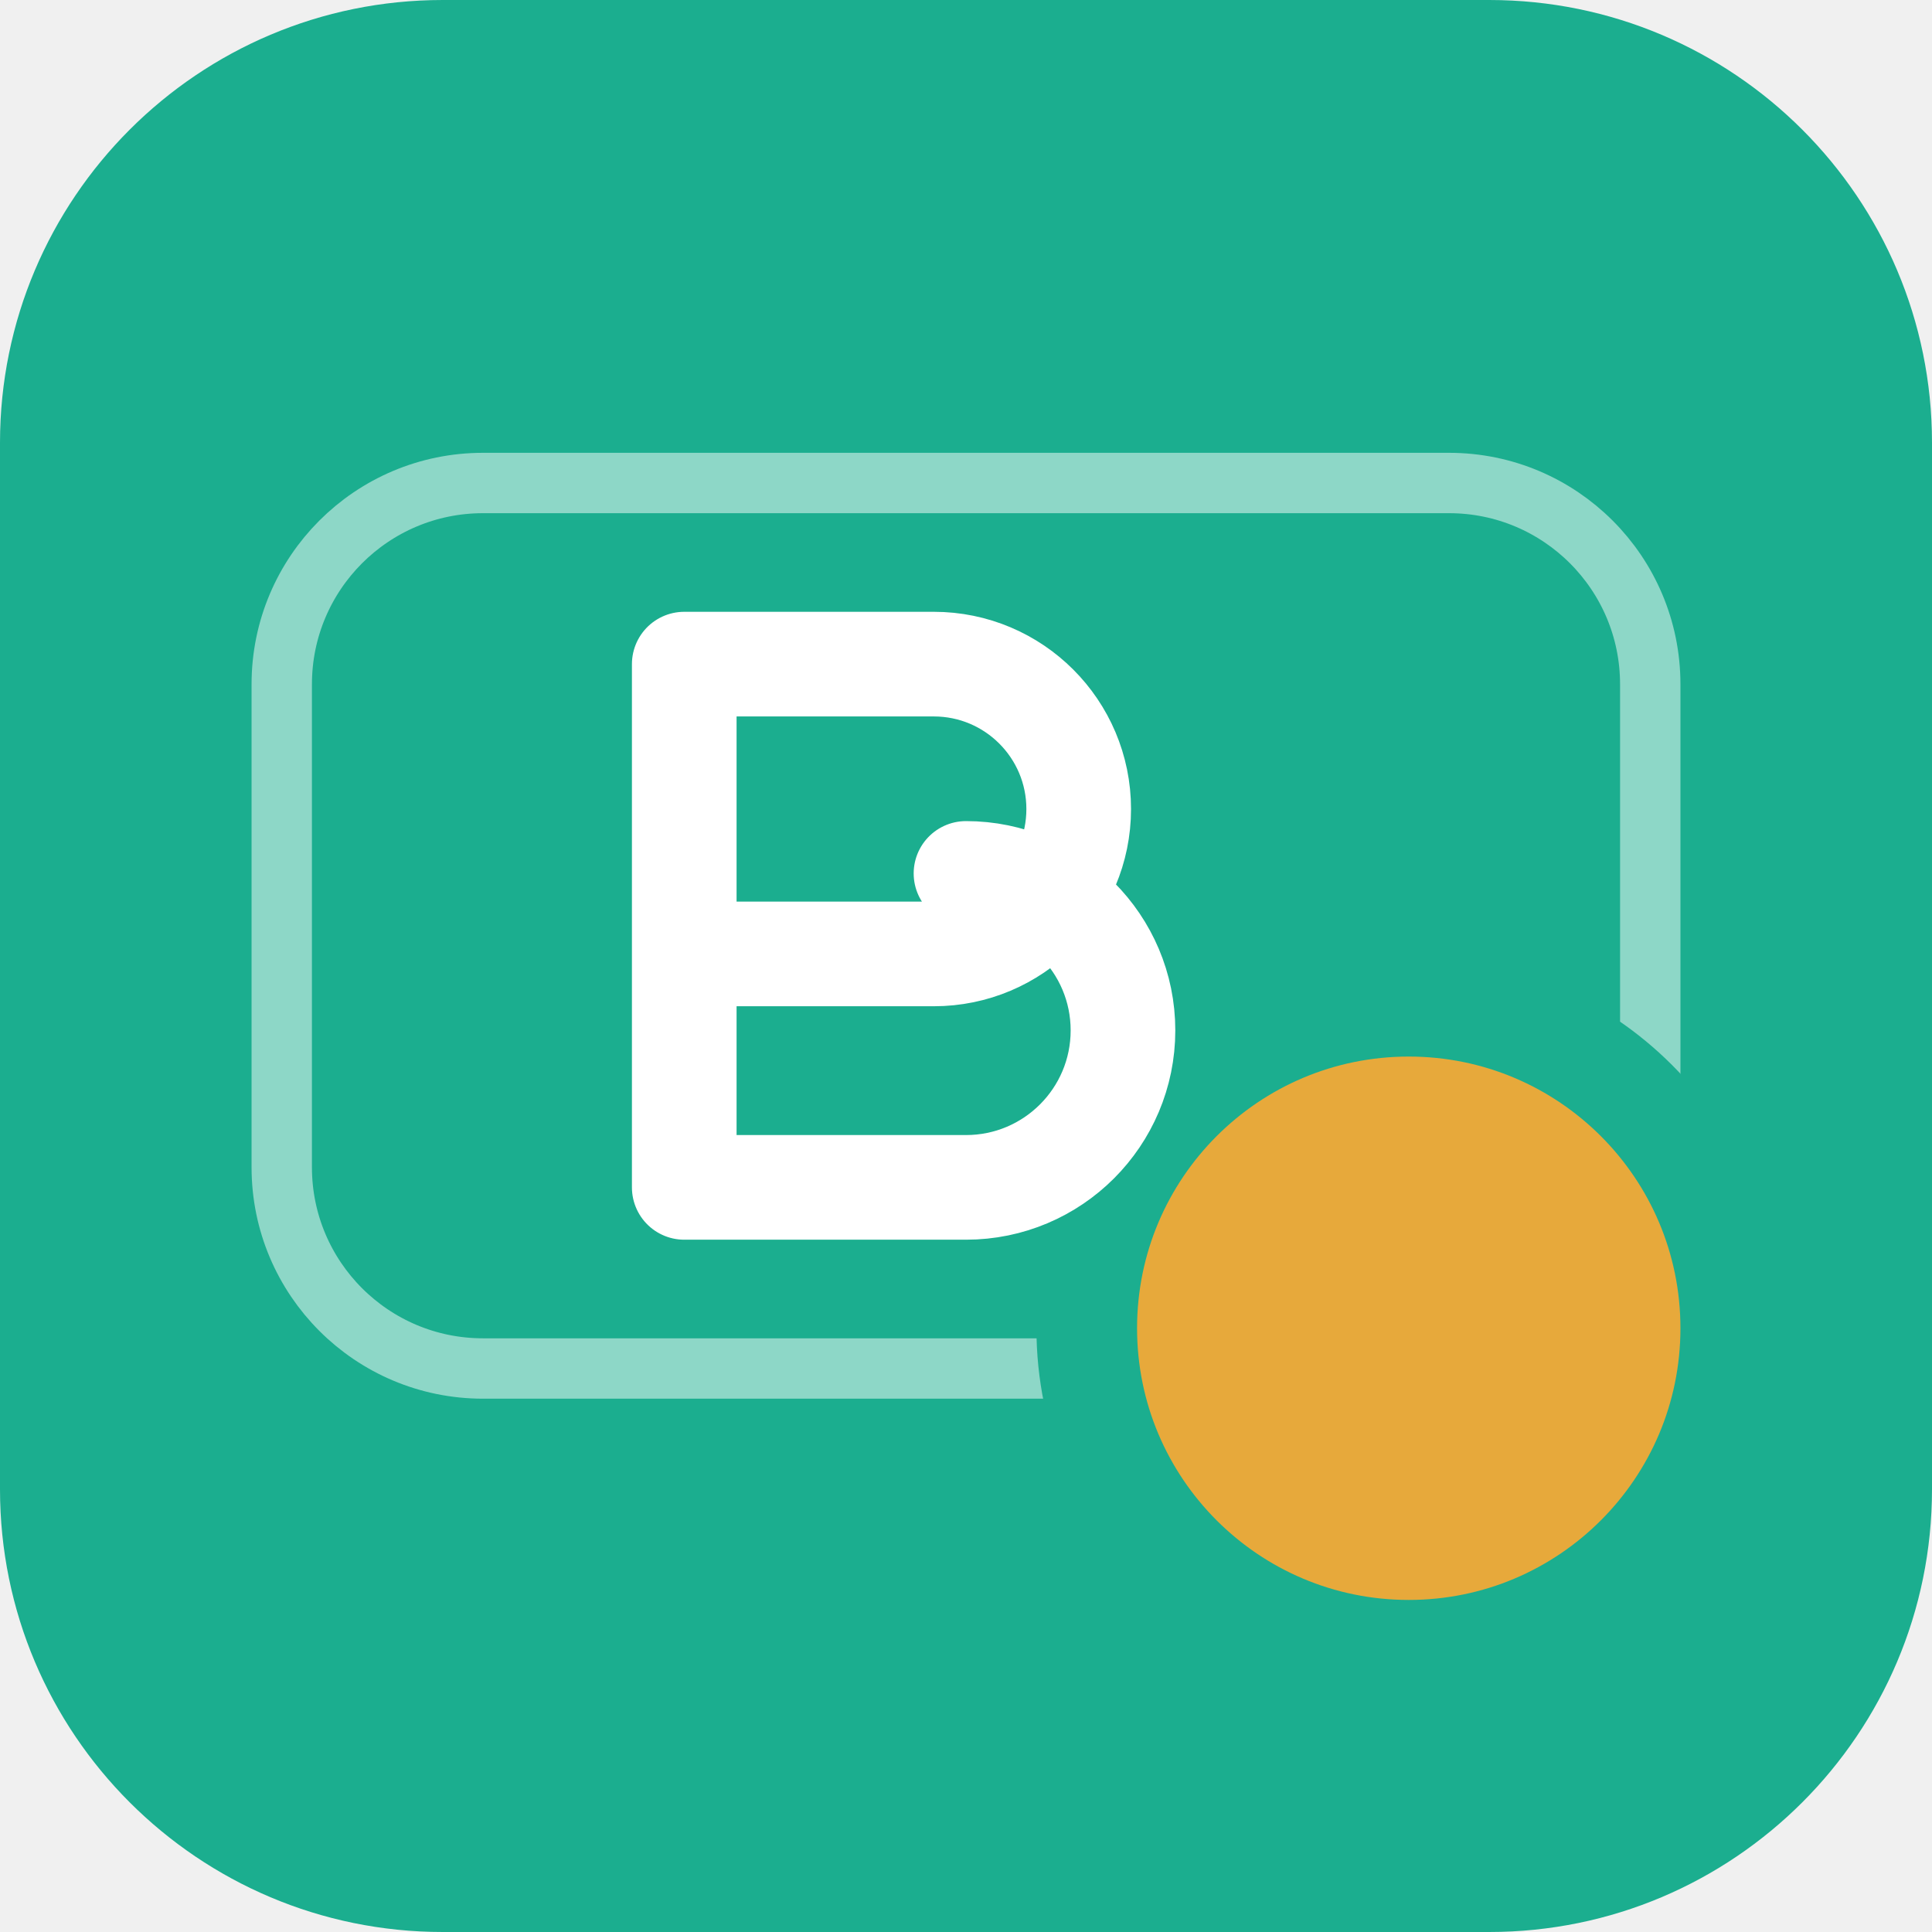
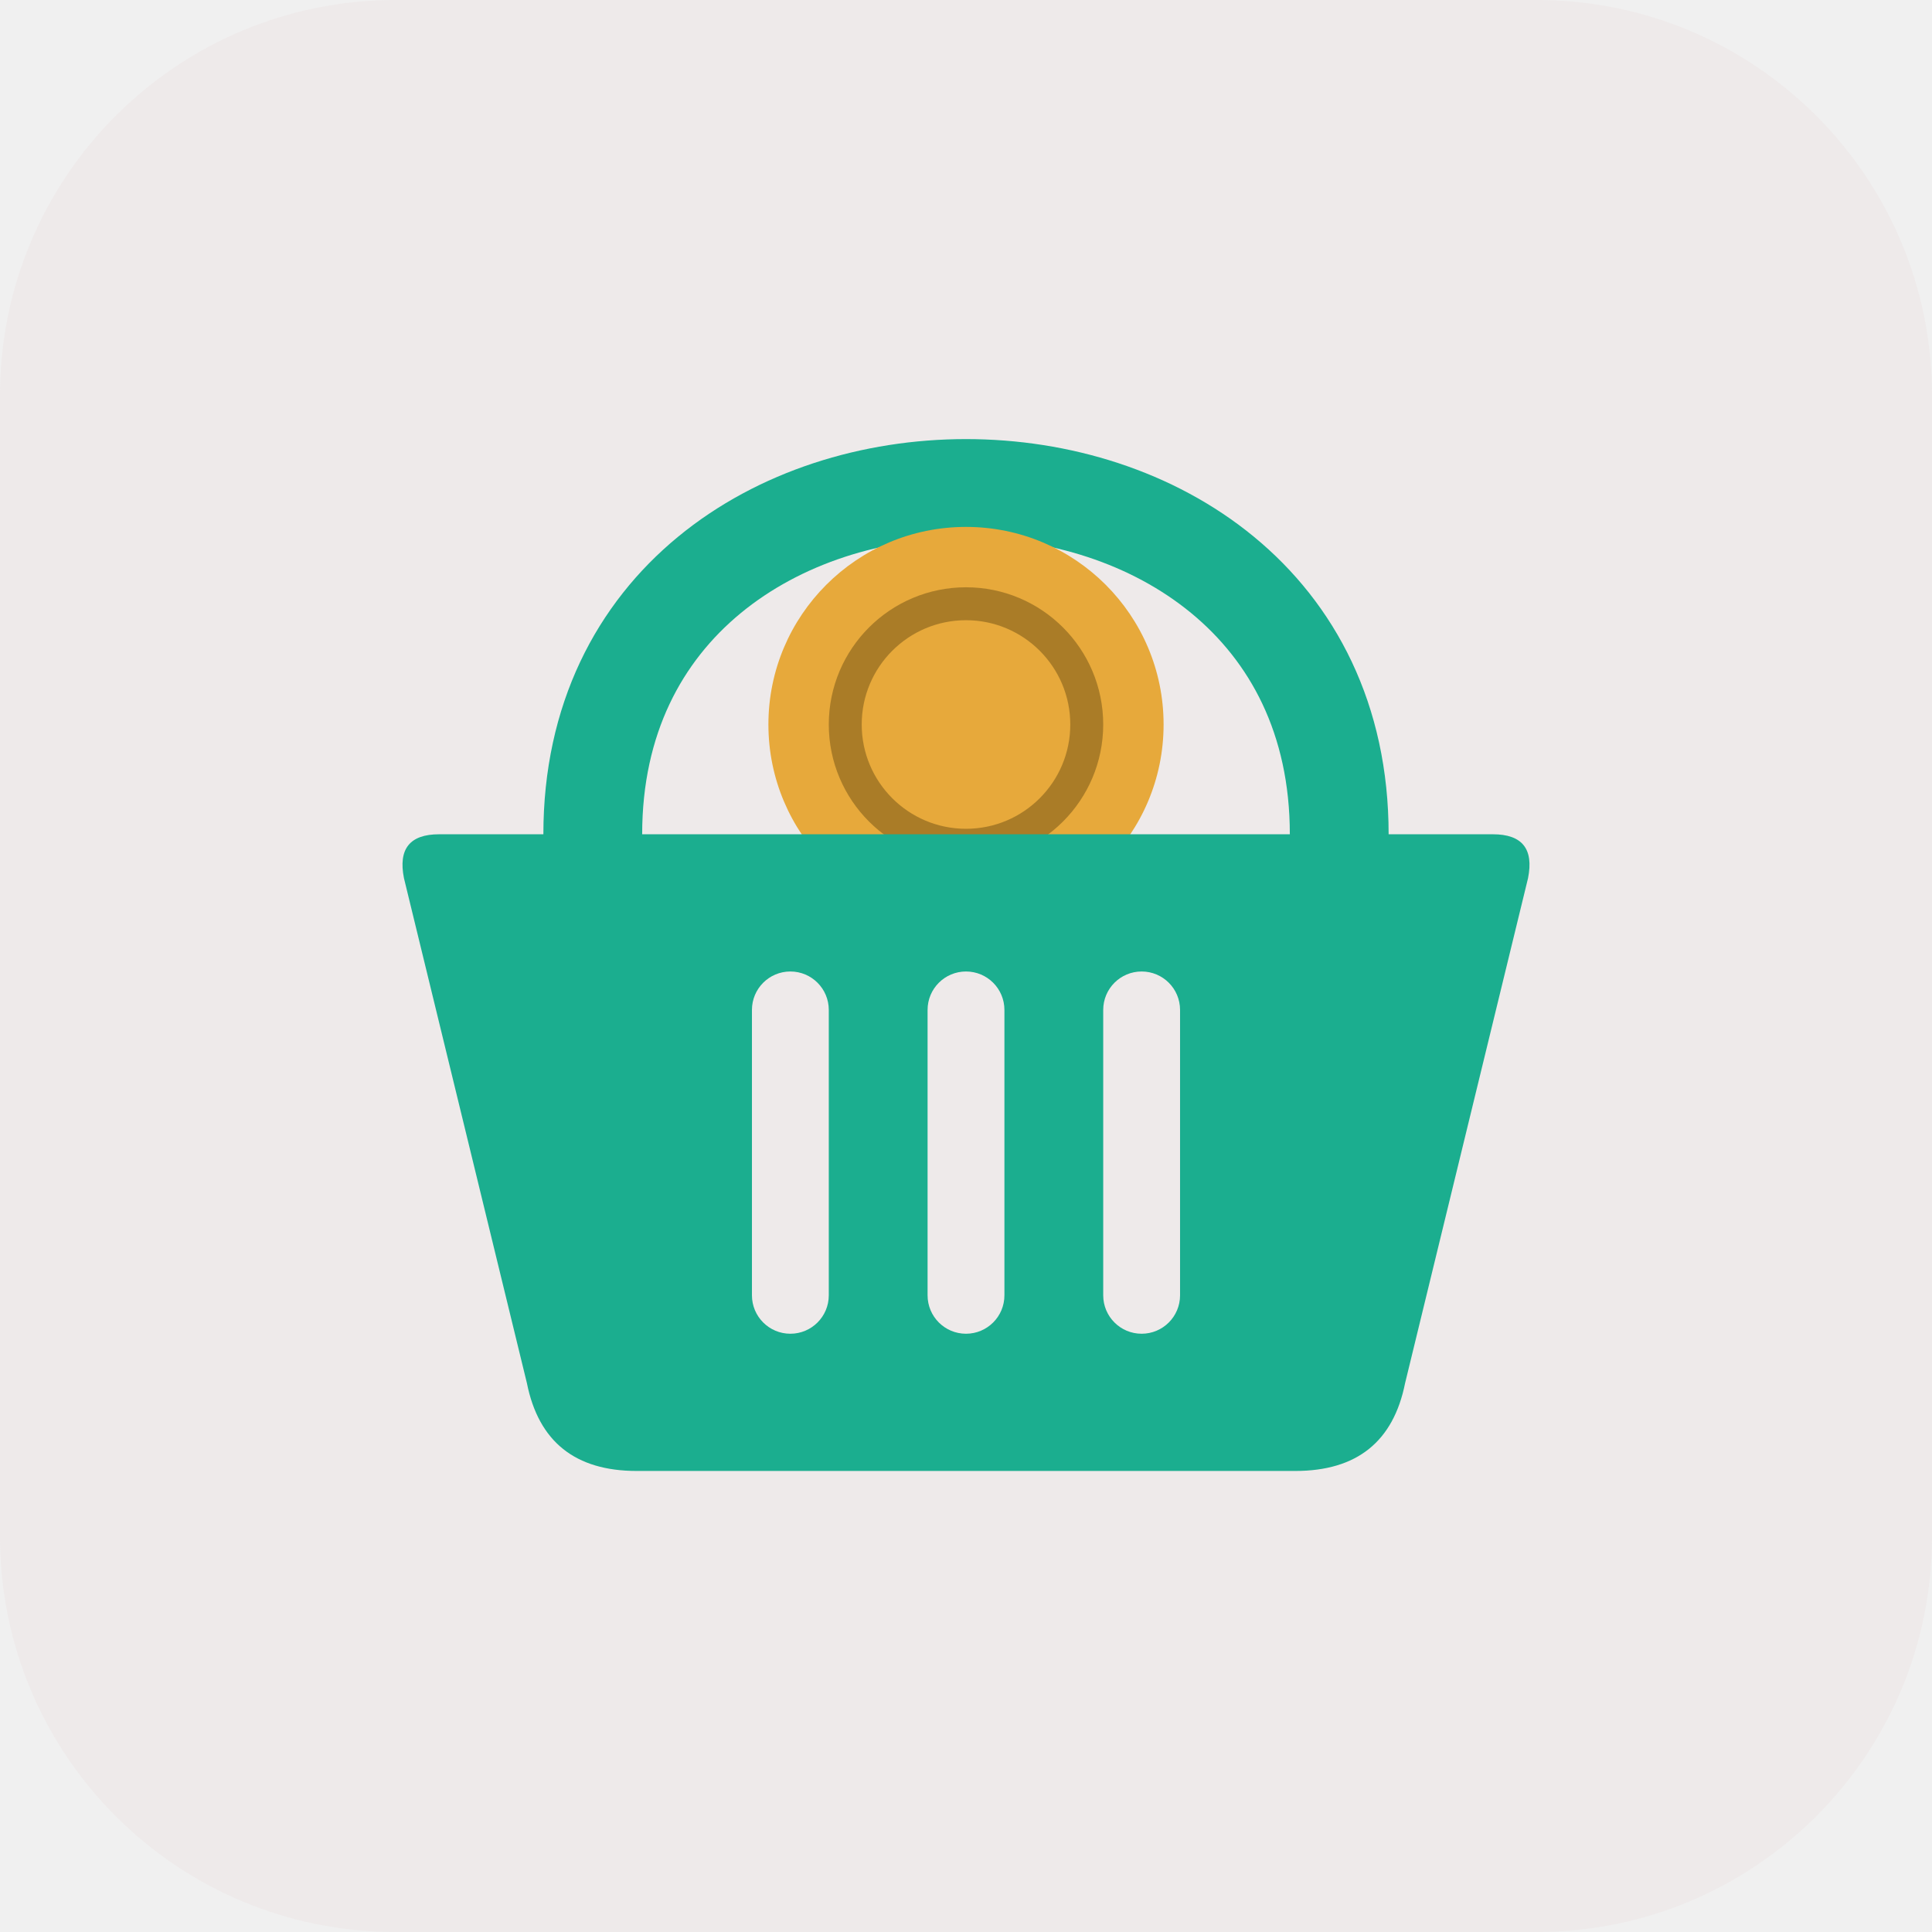
- <svg xmlns="http://www.w3.org/2000/svg" viewBox="0 0 48 48">
-   <rect width="48" height="48" rx="11" fill="#1bae8f" />
-   <rect x="7" y="12" width="34" height="22" rx="5" fill="none" stroke="#fff" stroke-opacity=".5" stroke-width="1.5" />
-   <circle cx="35" cy="33" r="8" fill="#e7a93b" stroke="#1bae8f" stroke-width="2.5" />
-   <path d="M17 16.5h6.2a3.6 3.6 0 0 1 0 7.2H17m0-7.2v13h7a3.9 3.9 0 0 0 0-7.8" fill="none" stroke="#fff" stroke-width="2.6" stroke-linecap="round" stroke-linejoin="round" />
+ <svg xmlns="http://www.w3.org/2000/svg" viewBox="0 0 88 88">
+   <style>.bg{fill:#eeeaea}.g{fill:#1bae8f}.a{stroke:#1bae8f}.c{fill:#e7a93b}.r{stroke:#3b2a05}@media (prefers-color-scheme:dark){.bg{fill:#121817}.g{fill:#2cc7a5}.a{stroke:#2cc7a5}.c{fill:#f0bc5e}.r{stroke:#2d2005}}</style>
+   <rect class="bg" width="88" height="88" rx="18" />
+   <g transform="translate(12 12)">
+     <path class="a" d="M15 26 C15 5 49 5 49 26" fill="none" stroke-width="4.5" stroke-linecap="round" />
+     <circle class="c" cx="32" cy="21" r="9" />
+     <circle class="r" cx="32" cy="21" r="5.5" fill="none" stroke-opacity=".35" stroke-width="1.5" />
+     <path class="g" fill-rule="evenodd" d="M8 26 H56 Q58 26 57.6 28 L52 51 Q51.2 55 47 55 H17 Q12.8 55 12 51 L6.4 28 Q6 26 8 26 Z M22.25 34 a1.75 1.75 0 0 1 3.5 0 V47 a1.75 1.75 0 0 1 -3.5 0 ZM30.25 34 a1.75 1.75 0 0 1 3.5 0 V47 a1.75 1.75 0 0 1 -3.5 0 ZM38.25 34 a1.75 1.75 0 0 1 3.5 0 V47 a1.75 1.75 0 0 1 -3.5 0 Z" />
+   </g>
</svg>
